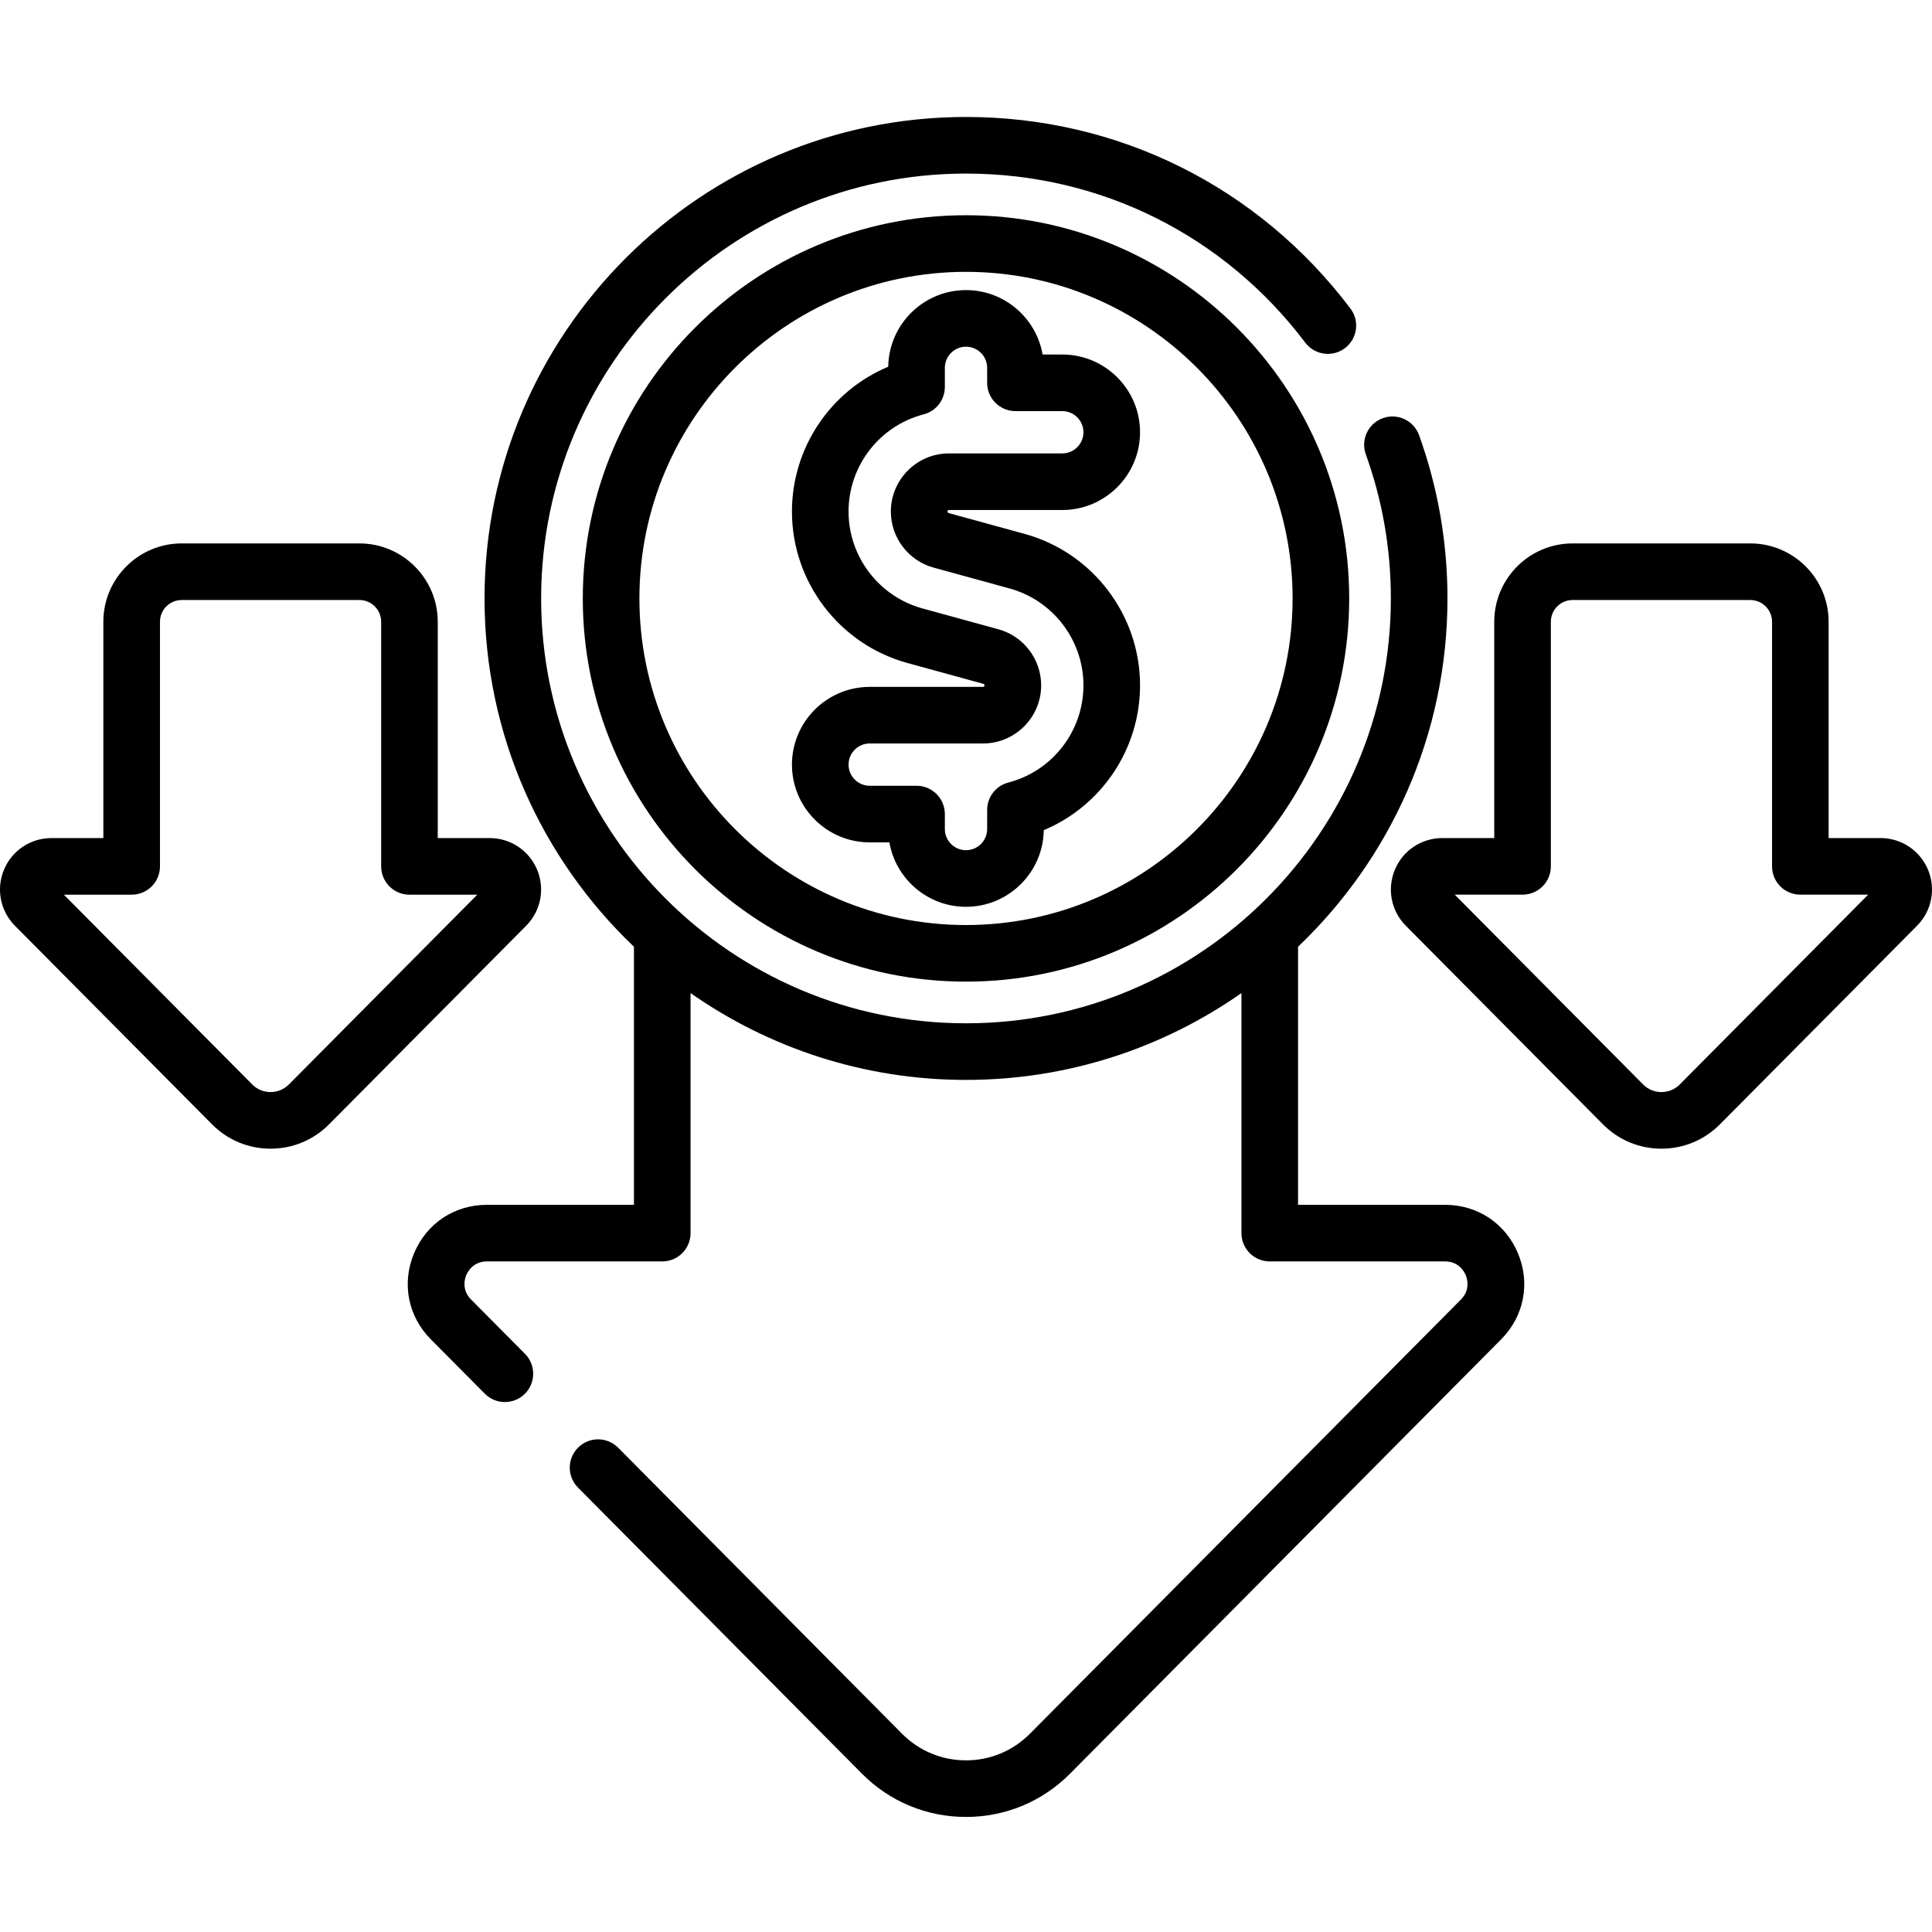
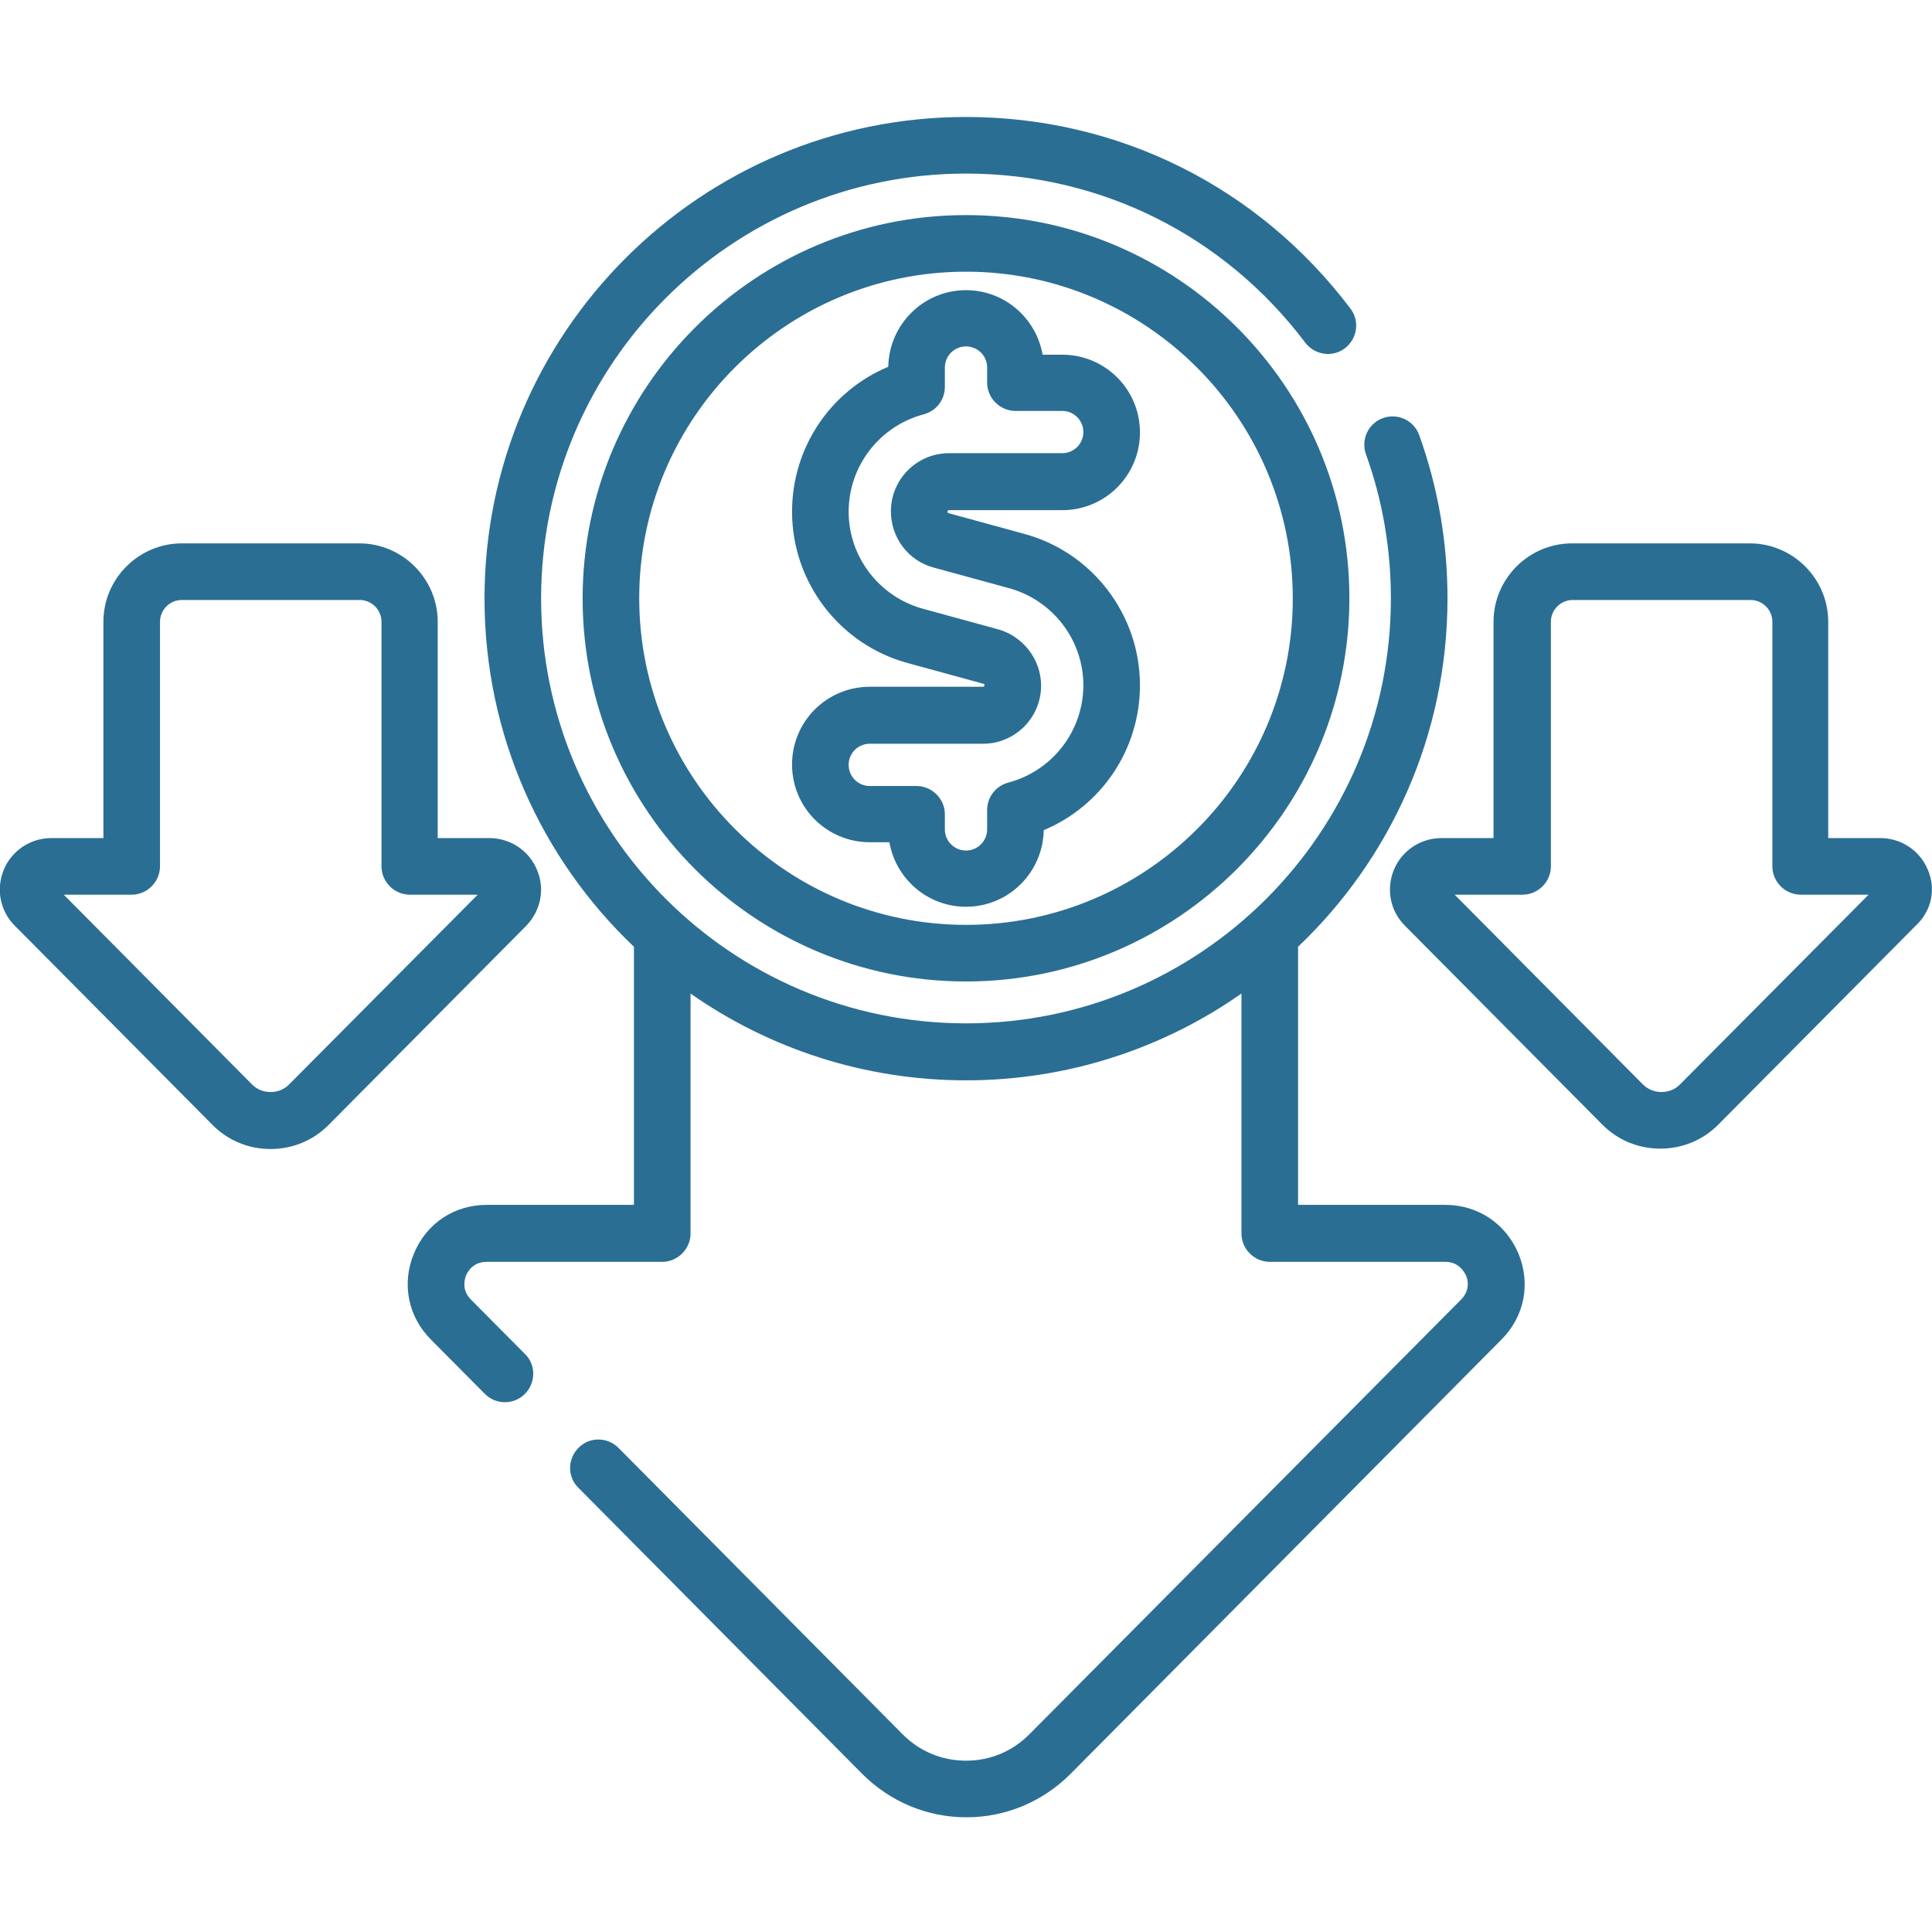
- <svg xmlns="http://www.w3.org/2000/svg" height="512pt" viewBox="0 -31 512 512" width="512pt">
-   <path d="m256 26.039c-55.996 0-101.555 45.559-101.555 101.555s45.559 101.551 101.555 101.551 101.551-45.555 101.551-101.551-45.555-101.555-101.551-101.555zm0 188.105c-47.727 0-86.551-38.824-86.551-86.551s38.824-86.551 86.551-86.551 86.551 38.824 86.551 86.551-38.824 86.551-86.551 86.551zm126.98 74.148h-38.984v-68.391c24.383-23.25 39.598-56.035 39.598-92.309 0-14.855-2.531-29.41-7.523-43.262-1.402-3.898-5.699-5.918-9.598-4.516-3.898 1.406-5.918 5.703-4.516 9.602 4.402 12.215 6.637 25.062 6.637 38.176 0 62.082-50.508 112.594-112.594 112.594-62.082 0-112.594-50.512-112.594-112.594 0-62.086 50.512-112.594 112.594-112.594 35.633 0 68.402 16.332 89.906 44.805 2.496 3.305 7.199 3.961 10.508 1.465 3.305-2.496 3.961-7.199 1.465-10.504-24.367-32.262-61.5-50.766-101.879-50.766-70.355 0-127.594 57.238-127.594 127.594 0 36.27 15.215 69.059 39.598 92.309v68.391h-38.984c-8.602 0-16 4.934-19.305 12.875-3.309 7.938-1.598 16.664 4.461 22.77l14.297 14.402c1.469 1.48 3.398 2.219 5.324 2.219 1.91 0 3.82-.727 5.285-2.176 2.938-2.918 2.957-7.668.039-10.609l-14.297-14.402c-2.578-2.598-1.617-5.582-1.262-6.438.355-.852 1.801-3.641 5.457-3.641h46.484c4.141 0 7.5-3.355 7.5-7.5v-63.613c20.695 14.492 45.867 23.008 72.996 23.008 27.125 0 52.297-8.516 72.996-23.008v63.613c0 4.145 3.355 7.5 7.5 7.5h46.484c3.656 0 5.102 2.785 5.457 3.641.355.855 1.312 3.84-1.262 6.438l-114.227 115.082c-4.52 4.551-10.539 7.059-16.949 7.059-6.414 0-12.434-2.504-16.949-7.055l-75.234-75.801c-2.918-2.941-7.668-2.957-10.605-.039-2.941 2.918-2.957 7.668-.039 10.605l75.234 75.801c7.352 7.41 17.152 11.488 27.594 11.488s20.242-4.082 27.598-11.492l114.227-115.082c6.059-6.105 7.77-14.832 4.465-22.77-3.309-7.941-10.707-12.875-19.309-12.875zm-240.633-88.801c-2.121-5.098-7.062-8.395-12.586-8.395h-13.754v-57.32c0-11.449-9.316-20.766-20.766-20.766h-47.086c-11.449 0-20.766 9.312-20.766 20.766v57.32h-13.75c-5.523 0-10.465 3.297-12.586 8.395-2.125 5.098-.98 10.926 2.906 14.844l52.23 52.621c4.133 4.164 9.641 6.457 15.508 6.457 5.867 0 11.375-2.293 15.508-6.457l52.23-52.621c3.891-3.922 5.035-9.746 2.91-14.844zm-65.785 56.898c-1.297 1.305-3.023 2.023-4.863 2.023-1.84 0-3.562-.719-4.859-2.023l-49.914-50.289h17.969c4.145 0 7.5-3.359 7.5-7.5v-64.824c0-3.18 2.586-5.766 5.766-5.766h47.086c3.18 0 5.766 2.586 5.766 5.766v64.824c0 4.141 3.355 7.5 7.5 7.5h17.969zm174.93-152.23h30.027c11.359 0 20.605-9.246 20.605-20.605 0-11.363-9.246-20.605-20.605-20.605h-5.219c-1.68-9.684-10.145-17.07-20.301-17.07-11.262 0-20.445 9.082-20.605 20.305-15.277 6.402-25.52 21.441-25.52 38.387 0 18.688 12.586 35.191 30.605 40.133l20.133 5.523c.168.047.301.223.301.395 0 .219-.188.41-.406.41h-30.027c-11.363 0-20.605 9.242-20.605 20.602 0 11.363 9.242 20.605 20.605 20.605h5.219c1.68 9.688 10.145 17.074 20.301 17.074 11.262 0 20.445-9.082 20.605-20.309 15.277-6.402 25.52-21.441 25.52-38.383 0-18.688-12.586-35.191-30.605-40.137l-20.133-5.523c-.168-.043-.301-.223-.301-.395 0-.219.191-.406.406-.406zm-4.074 15.266 20.133 5.523c11.523 3.164 19.574 13.719 19.574 25.672 0 12.113-8.188 22.707-19.91 25.762-3.305.859-5.609 3.844-5.609 7.258v5.066c0 3.09-2.516 5.605-5.605 5.605s-5.605-2.516-5.605-5.605v-3.969c0-4.141-3.355-7.5-7.5-7.5h-12.414c-3.09 0-5.605-2.516-5.605-5.605 0-3.09 2.516-5.605 5.605-5.605h30.027c8.496 0 15.41-6.91 15.41-15.406 0-6.918-4.66-13.031-11.332-14.859l-20.133-5.523c-11.527-3.164-19.578-13.719-19.578-25.672 0-12.113 8.188-22.707 19.91-25.762 3.305-.859 5.609-3.844 5.609-7.258v-5.066c0-3.09 2.516-5.602 5.605-5.602s5.605 2.512 5.605 5.602v3.969c0 4.141 3.355 7.5 7.5 7.5h12.414c3.09 0 5.605 2.516 5.605 5.605 0 3.09-2.516 5.602-5.605 5.602h-30.027c-8.496 0-15.406 6.914-15.406 15.41 0 6.922 4.66 13.031 11.332 14.859zm263.527 80.066c-2.121-5.098-7.062-8.395-12.586-8.395h-13.754v-57.32c0-11.449-9.312-20.766-20.762-20.766h-47.086c-11.449 0-20.766 9.312-20.766 20.766v57.32h-13.754c-5.523 0-10.465 3.297-12.586 8.395-2.125 5.098-.98 10.926 2.906 14.844l52.234 52.621c4.133 4.164 9.641 6.457 15.508 6.457 5.867 0 11.371-2.293 15.504-6.457l52.234-52.621c3.887-3.922 5.031-9.746 2.906-14.844zm-65.785 56.898c-1.297 1.305-3.023 2.023-4.859 2.023-1.84 0-3.566-.719-4.863-2.023l-49.914-50.293h17.969c4.145 0 7.5-3.355 7.5-7.5v-64.824c0-3.176 2.586-5.762 5.766-5.762h47.086c3.18 0 5.766 2.586 5.766 5.762v64.824c0 4.145 3.355 7.5 7.5 7.5h17.969zm0 0" />
+ <svg xmlns="http://www.w3.org/2000/svg" version="1.1" id="Layer_1" x="0px" y="0px" viewBox="0 0 512 512" style="enable-background:new 0 0 512 512;" xml:space="preserve">
+   <style type="text/css">
+ 	.st0{fill:#2A6E94;}
+ </style>
+   <path class="st0" d="M256,57c-56,0-101.6,45.6-101.6,101.6S200,260.1,256,260.1s101.6-45.6,101.6-101.6S312,57,256,57z M256,245.1  c-47.7,0-86.6-38.8-86.6-86.6S208.3,72,256,72s86.6,38.8,86.6,86.6S303.7,245.1,256,245.1z M383,319.3h-39v-68.4  c24.4-23.2,39.6-56,39.6-92.3c0-14.9-2.5-29.4-7.5-43.3c-1.4-3.9-5.7-5.9-9.6-4.5c-3.9,1.4-5.9,5.7-4.5,9.6  c4.4,12.2,6.6,25.1,6.6,38.2c0,62.1-50.5,112.6-112.6,112.6c-62.1,0-112.6-50.5-112.6-112.6C143.4,96.5,193.9,46,256,46  c35.6,0,68.4,16.3,89.9,44.8c2.5,3.3,7.2,4,10.5,1.5c3.3-2.5,4-7.2,1.5-10.5C333.5,49.5,296.4,31,256,31  c-70.4,0-127.6,57.2-127.6,127.6c0,36.3,15.2,69.1,39.6,92.3v68.4h-39c-8.6,0-16,4.9-19.3,12.9c-3.3,7.9-1.6,16.7,4.5,22.8  l14.3,14.4c1.5,1.5,3.4,2.2,5.3,2.2c1.9,0,3.8-0.7,5.3-2.2c2.9-2.9,3-7.7,0-10.6l-14.3-14.4c-2.6-2.6-1.6-5.6-1.3-6.4  c0.4-0.9,1.8-3.6,5.5-3.6h46.5c4.1,0,7.5-3.4,7.5-7.5v-63.6c20.7,14.5,45.9,23,73,23c27.1,0,52.3-8.5,73-23v63.6  c0,4.1,3.4,7.5,7.5,7.5H383c3.7,0,5.1,2.8,5.5,3.6s1.3,3.8-1.3,6.4L272.9,459.5c-4.5,4.6-10.5,7.1-16.9,7.1  c-6.4,0-12.4-2.5-16.9-7.1l-75.2-75.8c-2.9-2.9-7.7-3-10.6,0c-2.9,2.9-3,7.7,0,10.6l75.2,75.8c7.4,7.4,17.2,11.5,27.6,11.5  s20.2-4.1,27.6-11.5l114.2-115.1c6.1-6.1,7.8-14.8,4.5-22.8C399,324.2,391.6,319.3,383,319.3z M142.3,230.5  c-2.1-5.1-7.1-8.4-12.6-8.4H116v-57.3c0-11.4-9.3-20.8-20.8-20.8H48.2c-11.4,0-20.8,9.3-20.8,20.8v57.3H13.6  c-5.5,0-10.5,3.3-12.6,8.4c-2.1,5.1-1,10.9,2.9,14.8L56.2,298c4.1,4.2,9.6,6.5,15.5,6.5s11.4-2.3,15.5-6.5l52.2-52.6  C143.3,241.4,144.5,235.6,142.3,230.5z M76.6,287.4c-1.3,1.3-3,2-4.9,2s-3.6-0.7-4.9-2l-49.9-50.3h18c4.1,0,7.5-3.4,7.5-7.5v-64.8  c0-3.2,2.6-5.8,5.8-5.8h47.1c3.2,0,5.8,2.6,5.8,5.8v64.8c0,4.1,3.4,7.5,7.5,7.5h18L76.6,287.4z M251.5,135.2h30  c11.4,0,20.6-9.2,20.6-20.6c0-11.4-9.2-20.6-20.6-20.6h-5.2c-1.7-9.7-10.1-17.1-20.3-17.1c-11.3,0-20.4,9.1-20.6,20.3  c-15.3,6.4-25.5,21.4-25.5,38.4c0,18.7,12.6,35.2,30.6,40.1l20.1,5.5c0.2,0,0.3,0.2,0.3,0.4c0,0.2-0.2,0.4-0.4,0.4h-30  c-11.4,0-20.6,9.2-20.6,20.6c0,11.4,9.2,20.6,20.6,20.6h5.2c1.7,9.7,10.1,17.1,20.3,17.1c11.3,0,20.4-9.1,20.6-20.3  c15.3-6.4,25.5-21.4,25.5-38.4c0-18.7-12.6-35.2-30.6-40.1l-20.1-5.5c-0.2,0-0.3-0.2-0.3-0.4C251.1,135.3,251.3,135.2,251.5,135.2z   M247.4,150.4l20.1,5.5c11.5,3.2,19.6,13.7,19.6,25.7c0,12.1-8.2,22.7-19.9,25.8c-3.3,0.9-5.6,3.8-5.6,7.3v5.1  c0,3.1-2.5,5.6-5.6,5.6s-5.6-2.5-5.6-5.6v-4c0-4.1-3.4-7.5-7.5-7.5h-12.4c-3.1,0-5.6-2.5-5.6-5.6s2.5-5.6,5.6-5.6h30  c8.5,0,15.4-6.9,15.4-15.4c0-6.9-4.7-13-11.3-14.9l-20.1-5.5c-11.5-3.2-19.6-13.7-19.6-25.7c0-12.1,8.2-22.7,19.9-25.8  c3.3-0.9,5.6-3.8,5.6-7.3v-5.1c0-3.1,2.5-5.6,5.6-5.6s5.6,2.5,5.6,5.6v4c0,4.1,3.4,7.5,7.5,7.5h12.4c3.1,0,5.6,2.5,5.6,5.6  s-2.5,5.6-5.6,5.6h-30c-8.5,0-15.4,6.9-15.4,15.4C236.1,142.5,240.7,148.6,247.4,150.4z M510.9,230.5c-2.1-5.1-7.1-8.4-12.6-8.4  h-13.8v-57.3c0-11.4-9.3-20.8-20.8-20.8h-47.1c-11.4,0-20.8,9.3-20.8,20.8v57.3h-13.8c-5.5,0-10.5,3.3-12.6,8.4  c-2.1,5.1-1,10.9,2.9,14.8l52.2,52.6c4.1,4.2,9.6,6.5,15.5,6.5s11.4-2.3,15.5-6.5l52.2-52.6C511.9,241.4,513.1,235.6,510.9,230.5z   M445.2,287.4c-1.3,1.3-3,2-4.9,2c-1.8,0-3.6-0.7-4.9-2l-49.9-50.3h18c4.1,0,7.5-3.4,7.5-7.5v-64.8c0-3.2,2.6-5.8,5.8-5.8h47.1  c3.2,0,5.8,2.6,5.8,5.8v64.8c0,4.1,3.4,7.5,7.5,7.5h18L445.2,287.4z" />
</svg>
